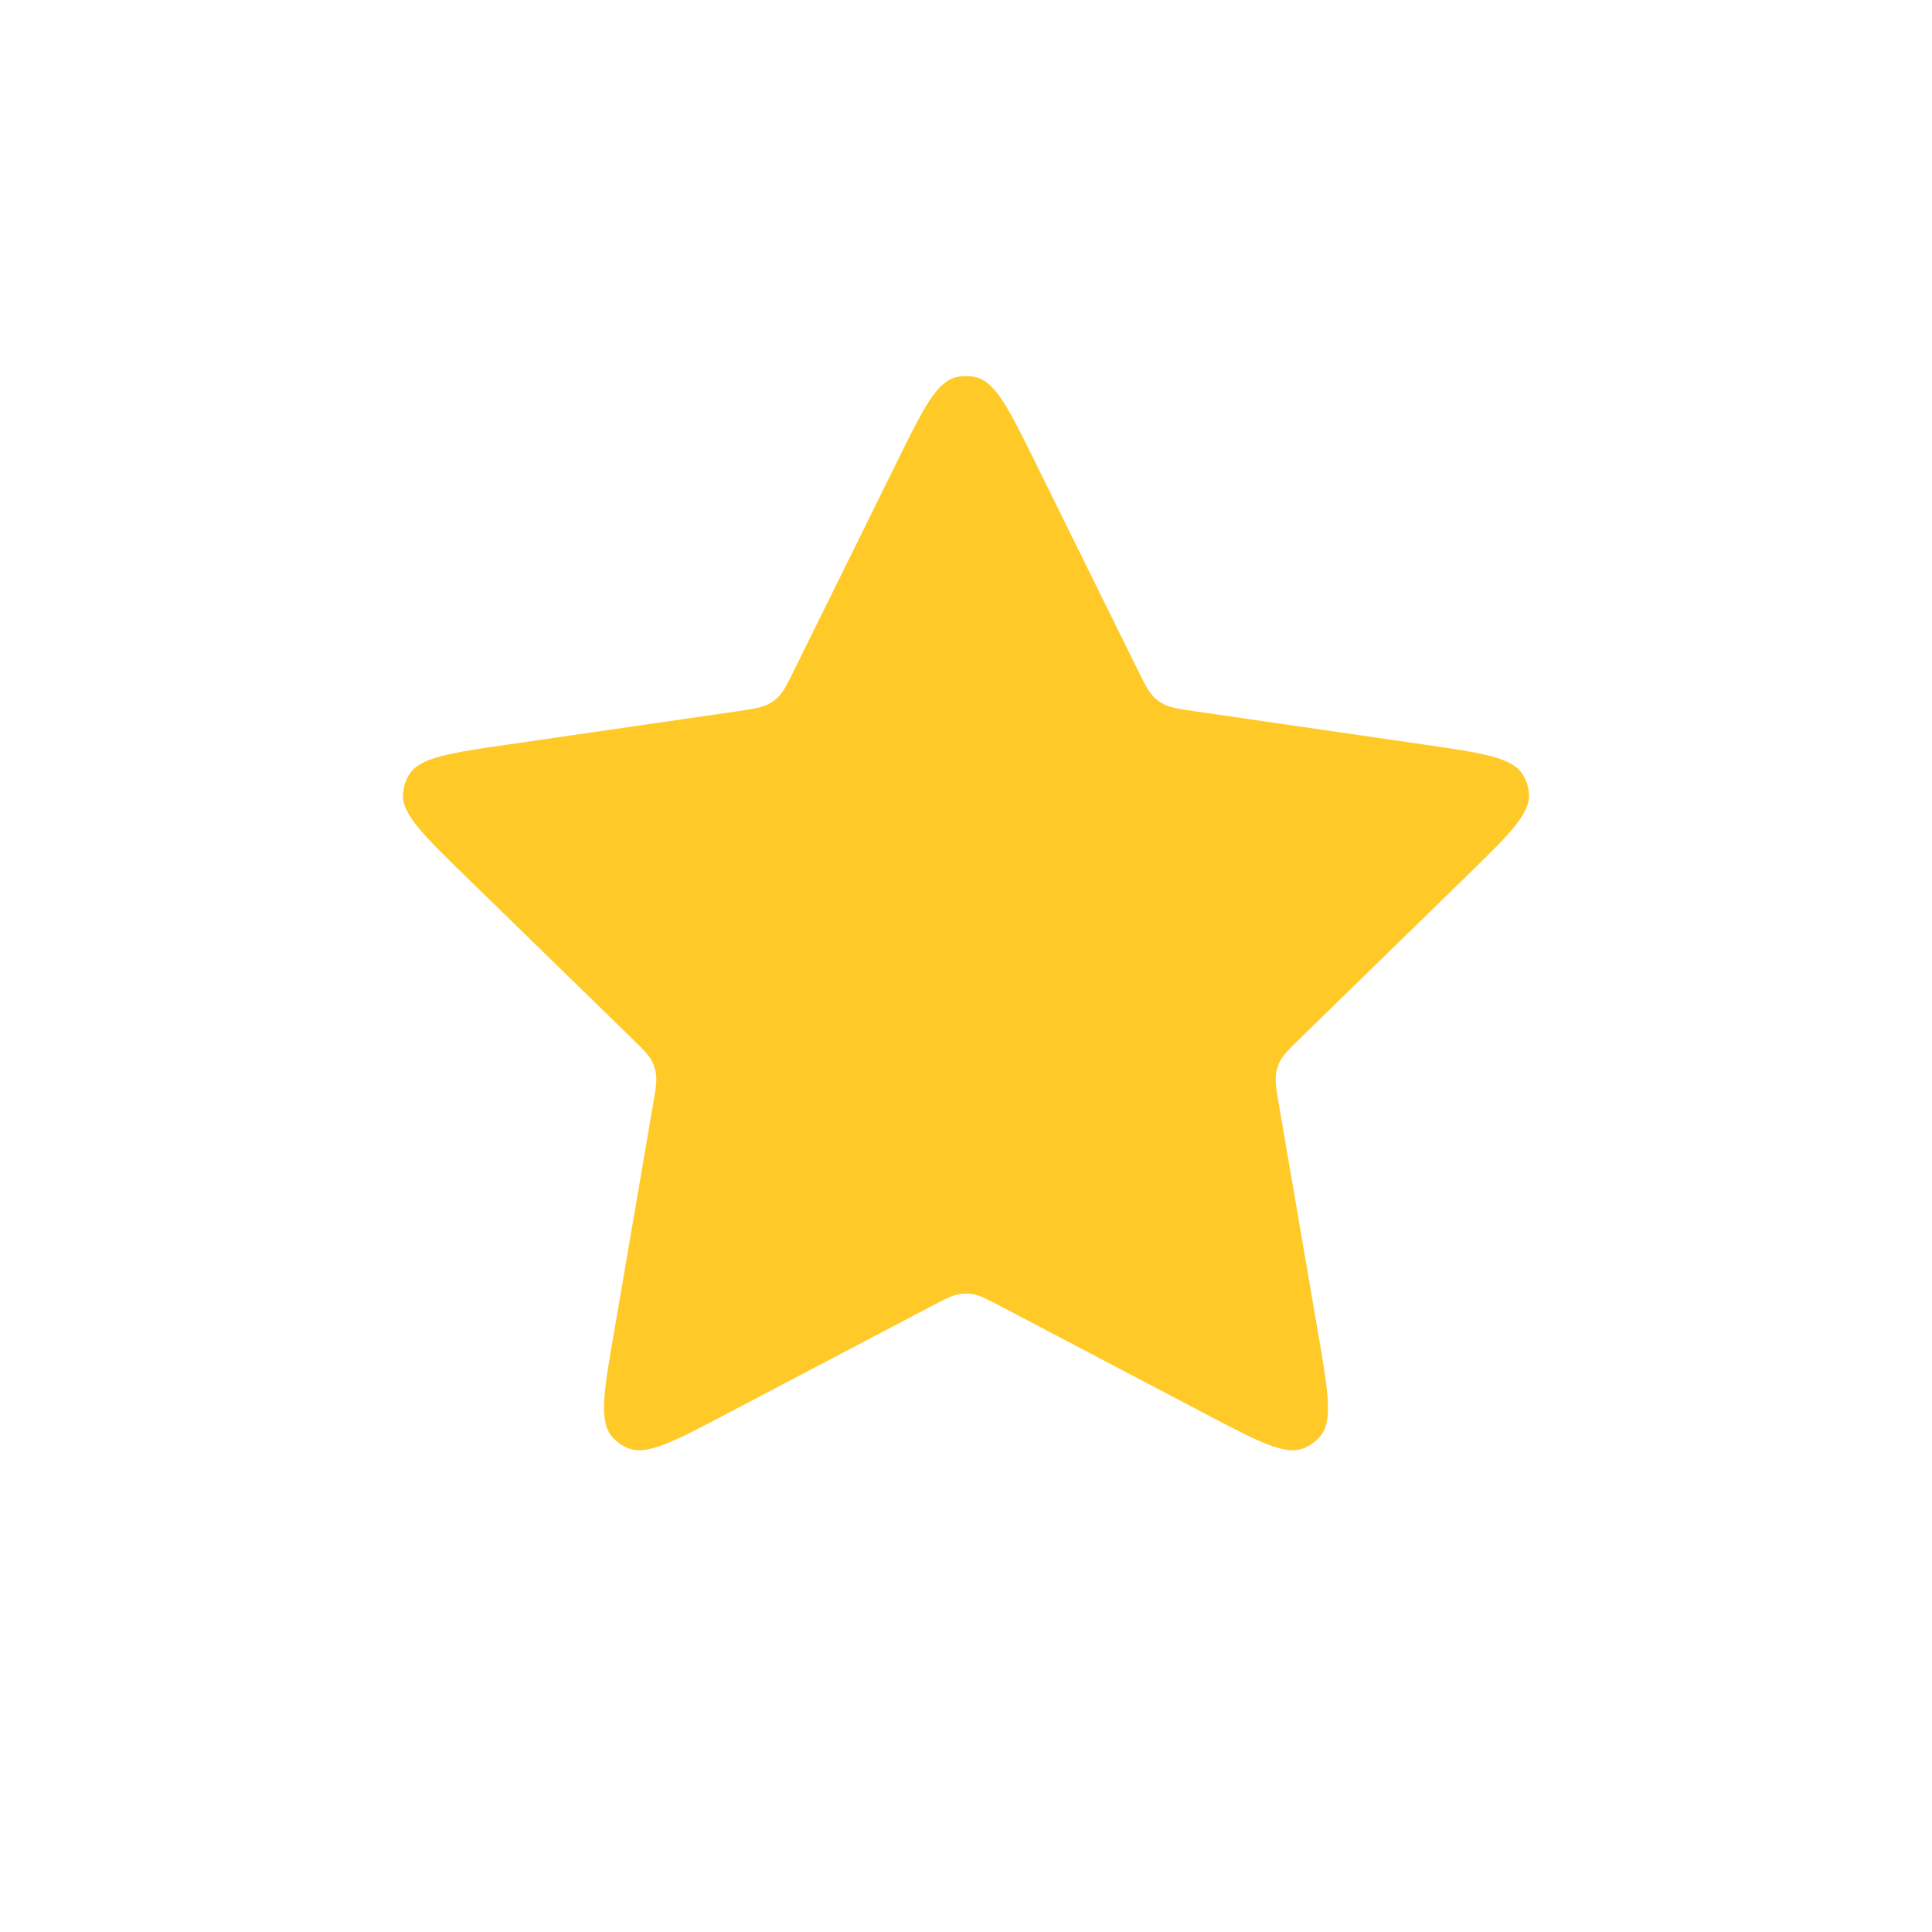
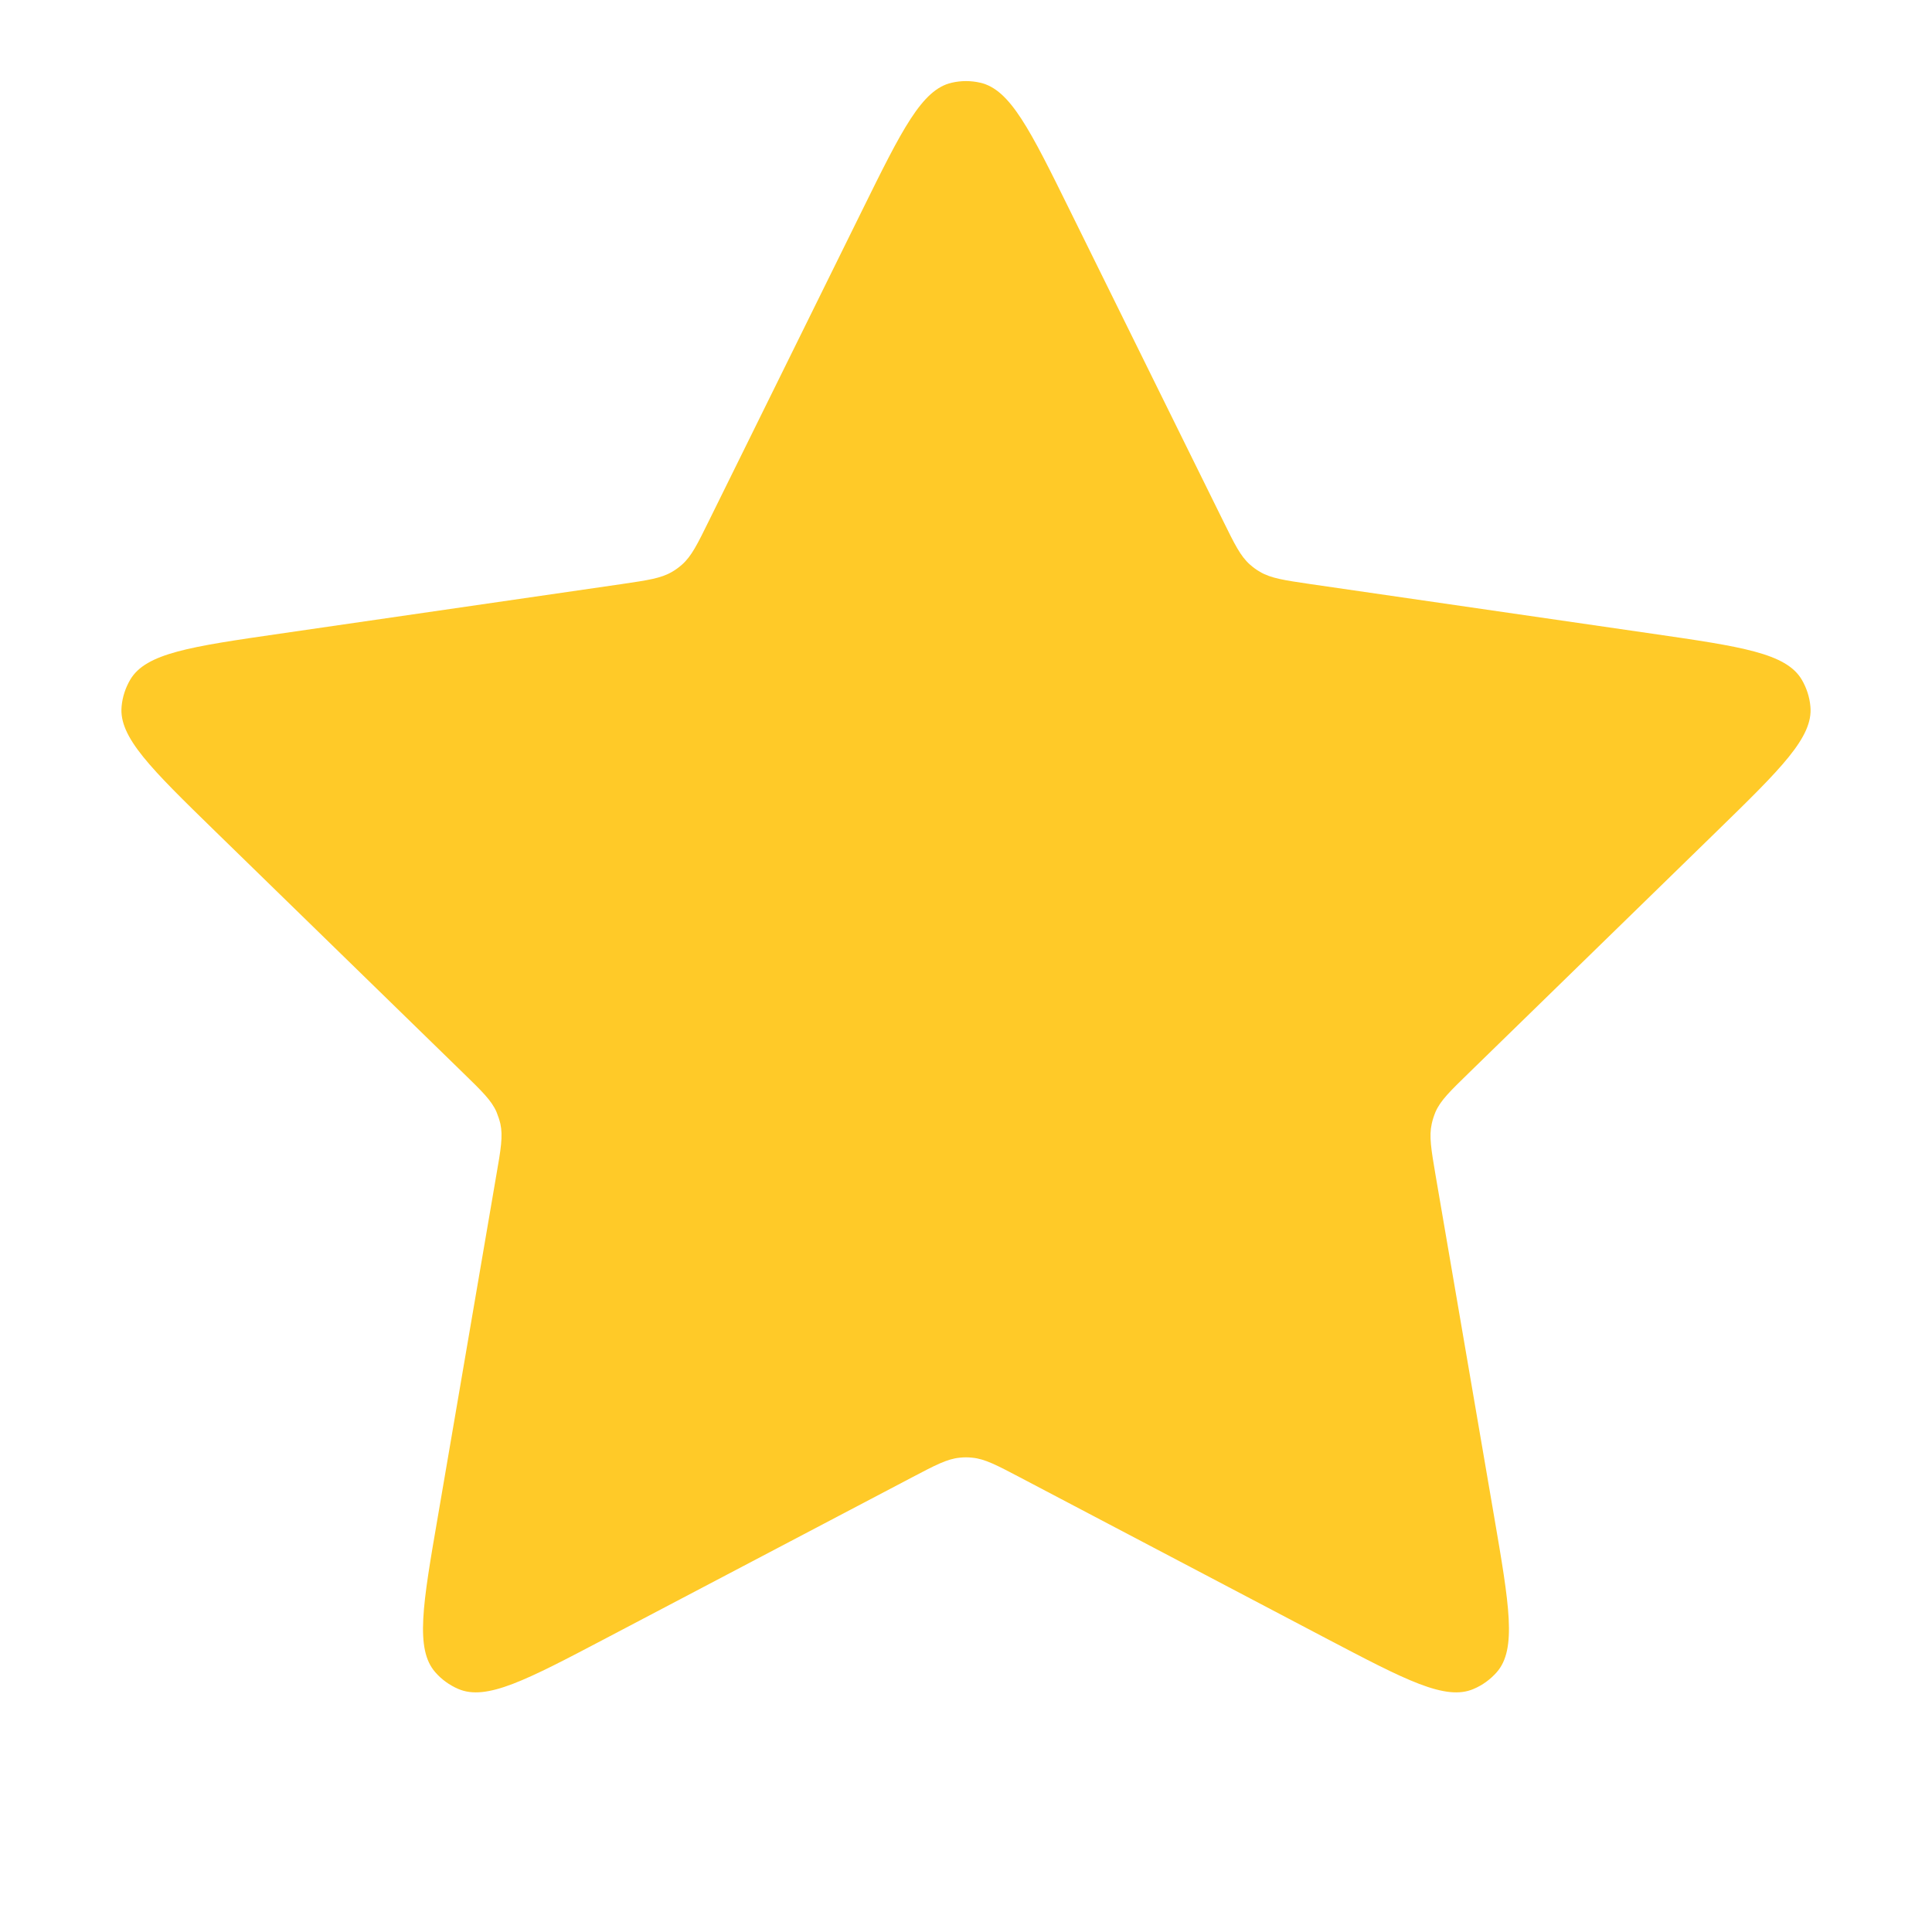
- <svg xmlns="http://www.w3.org/2000/svg" width="16" height="16" viewBox="0 0 24 24" fill="none">
-   <path d="M11.139 5.744C11.469 5.075 11.634 4.741 11.882 4.685C11.96 4.667 12.04 4.667 12.118 4.685C12.366 4.741 12.531 5.075 12.861 5.744L14.128 8.311C14.225 8.508 14.273 8.606 14.352 8.676C14.377 8.698 14.405 8.719 14.435 8.736C14.525 8.789 14.634 8.805 14.851 8.837L17.683 9.248C18.422 9.355 18.791 9.409 18.921 9.628C18.961 9.696 18.986 9.772 18.993 9.851C19.017 10.105 18.75 10.365 18.215 10.886L16.166 12.884C16.009 13.037 15.93 13.113 15.888 13.209C15.875 13.241 15.864 13.274 15.857 13.307C15.834 13.409 15.852 13.517 15.889 13.733L16.373 16.555C16.5 17.29 16.563 17.658 16.395 17.849C16.343 17.909 16.277 17.956 16.204 17.987C15.971 18.088 15.641 17.914 14.98 17.567L12.447 16.235C12.253 16.133 12.156 16.082 12.052 16.072C12.017 16.068 11.983 16.068 11.948 16.072C11.844 16.082 11.747 16.133 11.553 16.235L9.019 17.567C8.359 17.914 8.029 18.088 7.795 17.987C7.723 17.956 7.657 17.909 7.605 17.849C7.437 17.658 7.5 17.29 7.627 16.555L8.11 13.733C8.148 13.517 8.166 13.409 8.143 13.307C8.136 13.274 8.125 13.241 8.112 13.209C8.07 13.113 7.991 13.037 7.834 12.884L5.784 10.886C5.25 10.365 4.983 10.105 5.007 9.851C5.014 9.772 5.039 9.696 5.079 9.628C5.209 9.409 5.578 9.355 6.316 9.248L9.149 8.837C9.366 8.805 9.475 8.789 9.565 8.736C9.595 8.719 9.623 8.698 9.648 8.676C9.727 8.606 9.775 8.508 9.872 8.311L11.139 5.744Z" fill="#FFCA28" />
+ <svg xmlns="http://www.w3.org/2000/svg" width="16" height="16" viewBox="0 0 16 16" fill="none">
+   <path d="M7.139 1.744C7.469 1.075 7.634 0.741 7.882 0.685C7.96 0.667 8.04 0.667 8.118 0.685C8.366 0.741 8.531 1.075 8.861 1.744L10.128 4.311C10.225 4.508 10.273 4.606 10.352 4.676C10.377 4.698 10.405 4.719 10.435 4.736C10.525 4.789 10.634 4.805 10.851 4.837L13.684 5.248C14.422 5.355 14.791 5.409 14.921 5.628C14.961 5.696 14.986 5.772 14.993 5.851C15.017 6.105 14.75 6.365 14.216 6.886L12.166 8.884C12.009 9.037 11.93 9.113 11.888 9.209C11.875 9.241 11.864 9.274 11.857 9.307C11.834 9.409 11.852 9.517 11.889 9.734L12.373 12.555C12.499 13.29 12.563 13.658 12.395 13.849C12.342 13.909 12.277 13.956 12.204 13.987C11.971 14.088 11.641 13.914 10.98 13.567L8.447 12.235C8.253 12.133 8.156 12.082 8.052 12.072C8.017 12.068 7.983 12.068 7.948 12.072C7.844 12.082 7.747 12.133 7.553 12.235L5.019 13.567C4.359 13.914 4.029 14.088 3.795 13.987C3.723 13.956 3.657 13.909 3.605 13.849C3.437 13.658 3.5 13.29 3.627 12.555L4.11 9.734C4.148 9.517 4.166 9.409 4.144 9.307C4.136 9.274 4.125 9.241 4.112 9.209C4.07 9.113 3.991 9.037 3.834 8.884L1.784 6.886C1.25 6.365 0.983 6.105 1.007 5.851C1.014 5.772 1.039 5.696 1.079 5.628C1.209 5.409 1.578 5.355 2.317 5.248L5.149 4.837C5.366 4.805 5.475 4.789 5.565 4.736C5.595 4.719 5.623 4.698 5.648 4.676C5.727 4.606 5.775 4.508 5.872 4.311L7.139 1.744Z" fill="#FFCA28" />
</svg>
